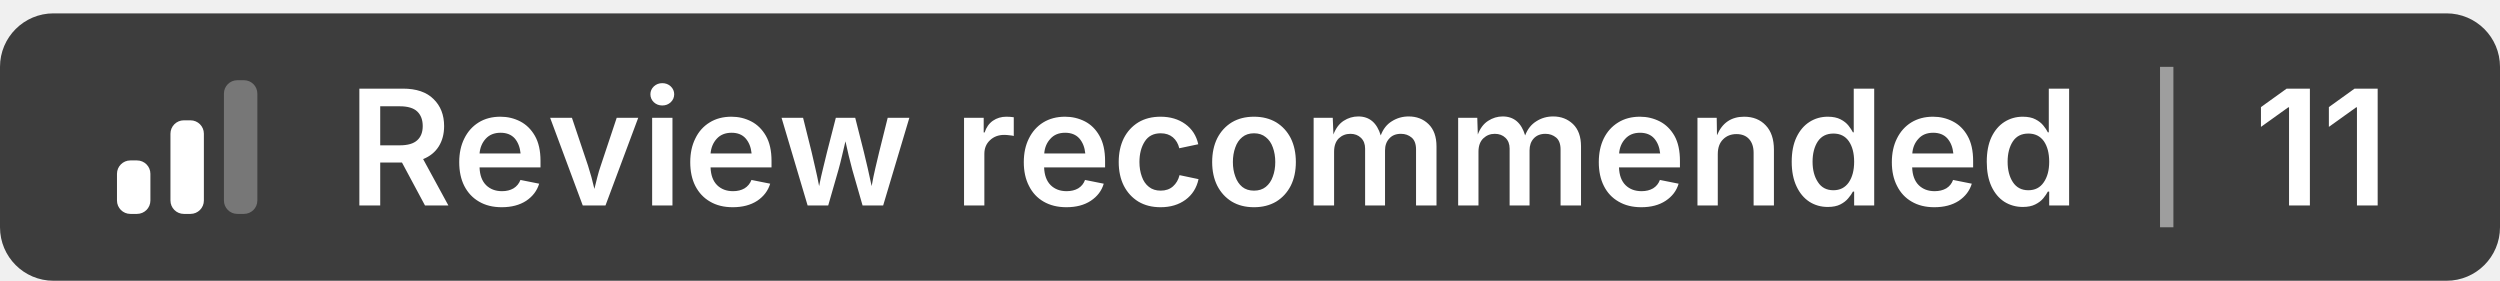
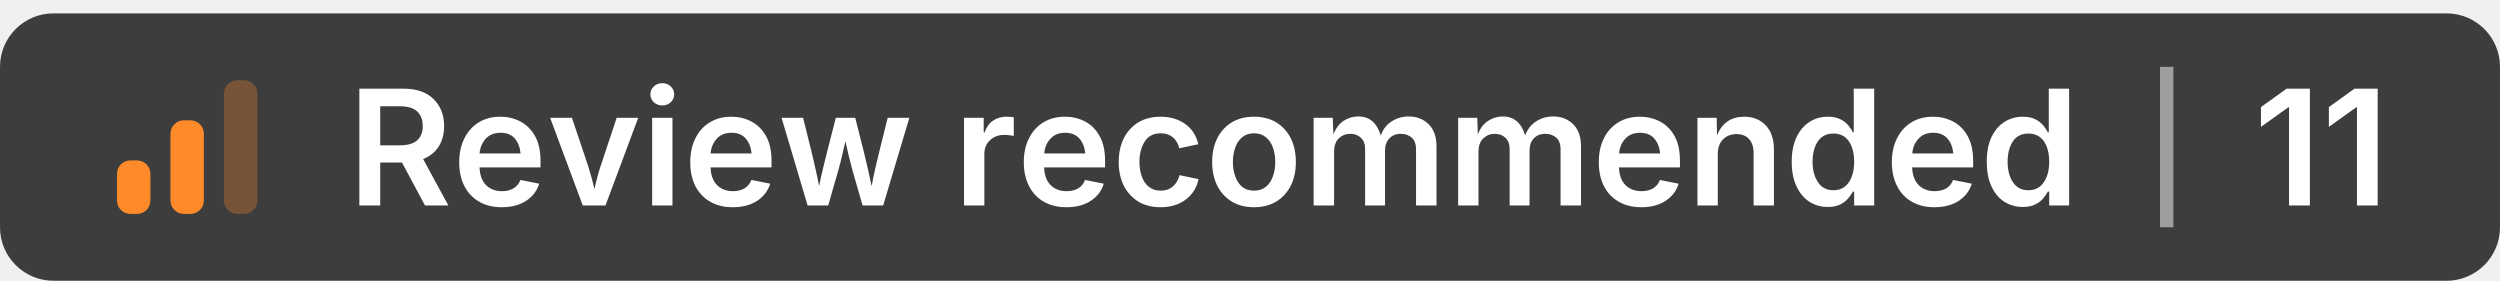
<svg xmlns="http://www.w3.org/2000/svg" width="187" height="21" viewBox="0 0 187 21">
  <g transform="translate(0 1)">
    <rect width="187" height="20" rx="4" fill="#3d3d3d" />
-     <rect x="8.75" y="11" width="2.5" height="4" rx="1" fill="#ffffff" />
-     <rect x="12.75" y="8" width="2.5" height="7" rx="1" fill="#ffffff" />
-     <rect x="16.75" y="5" width="2.5" height="10" rx="1" fill="#ffffff" opacity="0.3" />
+     <rect x="8.75" y="11" width="2.5" height="4" rx="1" fill="#ff8a2a" />
+     <rect x="12.75" y="8" width="2.5" height="7" rx="1" fill="#ff8a2a" />
+     <rect x="16.75" y="5" width="2.5" height="10" rx="1" fill="#ff8a2a" opacity="0.3" />
    <path d="M26.88 14.37V5.63H30.14Q31.65 5.63 32.43 6.41Q33.22 7.18 33.22 8.43Q33.22 9.31 32.82 9.95Q32.42 10.59 31.65 10.9L33.54 14.37H31.79L30.07 11.16H28.44V14.37ZM28.44 9.87H29.91Q30.8 9.87 31.21 9.49Q31.62 9.12 31.62 8.43Q31.62 7.73 31.21 7.34Q30.8 6.95 29.9 6.95H28.44ZM37.53 14.5Q36.54 14.5 35.83 14.08Q35.12 13.67 34.73 12.91Q34.35 12.16 34.35 11.13Q34.35 10.12 34.73 9.36Q35.11 8.59 35.8 8.16Q36.49 7.73 37.43 7.73Q38.23 7.73 38.91 8.08Q39.59 8.43 40.01 9.16Q40.43 9.89 40.43 11.04V11.52H35.87Q35.9 12.39 36.36 12.85Q36.82 13.3 37.55 13.3Q38.05 13.3 38.41 13.09Q38.77 12.87 38.93 12.46L40.33 12.74Q40.09 13.53 39.36 14.02Q38.62 14.5 37.53 14.5ZM35.87 10.48H38.94Q38.87 9.78 38.5 9.35Q38.12 8.93 37.44 8.93Q36.74 8.93 36.33 9.38Q35.93 9.82 35.87 10.48ZM43.59 14.37 41.15 7.81H42.78L43.98 11.38Q44.12 11.81 44.24 12.25Q44.35 12.69 44.46 13.13Q44.57 12.69 44.68 12.25Q44.79 11.81 44.94 11.38L46.13 7.81H47.74L45.29 14.37ZM48.78 14.37V7.81H50.3V14.37ZM49.54 6.89Q49.17 6.89 48.91 6.65Q48.65 6.4 48.65 6.05Q48.65 5.71 48.91 5.46Q49.17 5.22 49.54 5.22Q49.91 5.22 50.17 5.46Q50.43 5.71 50.43 6.05Q50.43 6.4 50.17 6.65Q49.91 6.89 49.54 6.89ZM54.81 14.5Q53.82 14.5 53.11 14.08Q52.4 13.67 52.01 12.91Q51.63 12.16 51.63 11.13Q51.63 10.12 52.01 9.36Q52.38 8.59 53.08 8.16Q53.77 7.73 54.71 7.73Q55.51 7.73 56.19 8.08Q56.87 8.43 57.29 9.16Q57.71 9.89 57.71 11.04V11.52H53.15Q53.18 12.39 53.64 12.85Q54.1 13.3 54.83 13.3Q55.33 13.3 55.69 13.09Q56.05 12.87 56.21 12.46L57.61 12.74Q57.37 13.53 56.64 14.02Q55.9 14.5 54.81 14.5ZM53.15 10.48H56.22Q56.15 9.78 55.77 9.35Q55.4 8.93 54.72 8.93Q54.02 8.93 53.61 9.38Q53.21 9.82 53.15 10.48ZM60.41 14.37 58.46 7.81H60.07L60.71 10.38Q60.83 10.92 60.98 11.55Q61.13 12.18 61.27 12.92Q61.41 12.2 61.57 11.57Q61.72 10.94 61.86 10.38L62.52 7.81H63.97L64.62 10.38Q64.75 10.93 64.9 11.56Q65.05 12.19 65.2 12.92Q65.33 12.19 65.48 11.56Q65.62 10.93 65.76 10.38L66.4 7.81H68.02L66.06 14.37H64.52L63.75 11.69Q63.62 11.22 63.49 10.67Q63.36 10.12 63.24 9.57Q63.11 10.12 62.98 10.67Q62.85 11.23 62.72 11.69L61.95 14.37ZM72.11 14.37V7.81H73.58V8.91H73.65Q73.83 8.34 74.27 8.03Q74.71 7.73 75.27 7.73Q75.56 7.73 75.83 7.77V9.17Q75.73 9.14 75.52 9.12Q75.31 9.09 75.11 9.09Q74.47 9.09 74.05 9.49Q73.63 9.88 73.63 10.51V14.37ZM79.77 14.5Q78.78 14.5 78.06 14.08Q77.35 13.67 76.97 12.91Q76.58 12.16 76.58 11.13Q76.58 10.12 76.96 9.36Q77.34 8.59 78.03 8.16Q78.73 7.73 79.67 7.73Q80.46 7.73 81.15 8.08Q81.83 8.43 82.24 9.16Q82.66 9.89 82.66 11.04V11.52H78.1Q78.13 12.39 78.59 12.85Q79.05 13.3 79.78 13.3Q80.29 13.3 80.65 13.09Q81.01 12.87 81.16 12.46L82.56 12.74Q82.33 13.53 81.59 14.02Q80.86 14.5 79.77 14.5ZM78.11 10.48H81.18Q81.11 9.78 80.73 9.35Q80.35 8.93 79.67 8.93Q78.97 8.93 78.57 9.38Q78.16 9.82 78.11 10.48ZM86.81 14.5Q85.85 14.5 85.15 14.08Q84.45 13.65 84.06 12.89Q83.68 12.13 83.68 11.12Q83.68 10.11 84.06 9.34Q84.45 8.58 85.15 8.15Q85.85 7.73 86.81 7.73Q87.9 7.73 88.66 8.28Q89.42 8.83 89.63 9.79L88.21 10.09Q88.09 9.58 87.73 9.27Q87.37 8.97 86.82 8.97Q86.02 8.97 85.63 9.58Q85.23 10.2 85.23 11.12Q85.23 11.72 85.41 12.21Q85.58 12.7 85.94 12.98Q86.29 13.26 86.82 13.26Q87.38 13.26 87.74 12.94Q88.1 12.62 88.23 12.1L89.65 12.4Q89.44 13.38 88.68 13.94Q87.92 14.5 86.81 14.5ZM93.8 14.5Q92.84 14.5 92.14 14.08Q91.44 13.65 91.05 12.89Q90.67 12.13 90.67 11.12Q90.67 10.11 91.05 9.34Q91.44 8.58 92.14 8.15Q92.84 7.73 93.8 7.73Q94.75 7.73 95.46 8.15Q96.16 8.58 96.55 9.34Q96.93 10.11 96.93 11.12Q96.93 12.13 96.55 12.89Q96.16 13.65 95.46 14.08Q94.75 14.5 93.8 14.5ZM93.8 13.26Q94.33 13.26 94.68 12.98Q95.04 12.69 95.21 12.2Q95.39 11.72 95.39 11.12Q95.39 10.52 95.21 10.03Q95.04 9.54 94.68 9.26Q94.33 8.97 93.8 8.97Q93.27 8.97 92.92 9.26Q92.57 9.54 92.4 10.03Q92.22 10.52 92.22 11.12Q92.22 11.72 92.4 12.2Q92.57 12.69 92.92 12.98Q93.27 13.26 93.8 13.26ZM98.26 14.37V7.81H99.69L99.74 9.06Q100 8.37 100.5 8.04Q101.01 7.71 101.6 7.71Q102.85 7.71 103.28 9.13Q103.54 8.42 104.11 8.07Q104.68 7.71 105.37 7.71Q106.26 7.71 106.85 8.28Q107.45 8.86 107.45 9.95V14.37H105.92V10.18Q105.92 9.57 105.59 9.29Q105.26 9.01 104.79 9.01Q104.23 9.01 103.92 9.36Q103.6 9.7 103.6 10.25V14.37H102.11V10.11Q102.11 9.61 101.8 9.31Q101.49 9.01 101.01 9.01Q100.5 9.01 100.14 9.35Q99.79 9.7 99.79 10.35V14.37ZM109.07 14.37V7.81H110.5L110.54 9.06Q110.8 8.37 111.31 8.04Q111.82 7.71 112.4 7.71Q113.66 7.71 114.08 9.13Q114.35 8.42 114.92 8.07Q115.48 7.71 116.18 7.71Q117.06 7.71 117.66 8.28Q118.26 8.86 118.26 9.95V14.37H116.73V10.18Q116.73 9.57 116.4 9.29Q116.06 9.01 115.6 9.01Q115.04 9.01 114.72 9.36Q114.41 9.7 114.41 10.25V14.37H112.92V10.11Q112.92 9.61 112.61 9.31Q112.3 9.01 111.81 9.01Q111.31 9.01 110.95 9.35Q110.59 9.7 110.59 10.35V14.37ZM122.77 14.5Q121.78 14.5 121.07 14.08Q120.35 13.67 119.97 12.91Q119.59 12.16 119.59 11.13Q119.59 10.12 119.96 9.36Q120.34 8.59 121.04 8.16Q121.73 7.73 122.67 7.73Q123.46 7.73 124.15 8.08Q124.83 8.43 125.25 9.16Q125.66 9.89 125.66 11.04V11.52H121.1Q121.13 12.39 121.59 12.85Q122.05 13.3 122.79 13.3Q123.29 13.3 123.65 13.09Q124.01 12.87 124.16 12.46L125.56 12.74Q125.33 13.53 124.59 14.02Q123.86 14.5 122.77 14.5ZM121.11 10.48H124.18Q124.11 9.78 123.73 9.35Q123.35 8.93 122.67 8.93Q121.98 8.93 121.57 9.38Q121.16 9.82 121.11 10.48ZM128.49 10.53V14.37H126.97V7.81H128.41L128.43 9.12Q129.01 7.73 130.46 7.73Q131.47 7.73 132.08 8.38Q132.69 9.02 132.69 10.2V14.37H131.17V10.43Q131.17 9.78 130.83 9.4Q130.49 9.03 129.89 9.03Q129.28 9.03 128.89 9.42Q128.49 9.81 128.49 10.53ZM136.72 14.48Q135.95 14.48 135.34 14.09Q134.73 13.69 134.38 12.94Q134.02 12.18 134.02 11.1Q134.02 10.01 134.38 9.26Q134.74 8.51 135.35 8.12Q135.96 7.73 136.72 7.73Q137.3 7.73 137.68 7.93Q138.05 8.12 138.27 8.4Q138.48 8.67 138.6 8.9H138.66V5.63H140.19V14.37H138.69V13.33H138.6Q138.48 13.56 138.25 13.83Q138.03 14.1 137.66 14.29Q137.29 14.48 136.72 14.48ZM137.14 13.23Q137.88 13.23 138.29 12.64Q138.69 12.05 138.69 11.1Q138.69 10.14 138.29 9.56Q137.89 8.99 137.14 8.99Q136.37 8.99 135.97 9.58Q135.58 10.18 135.58 11.1Q135.58 12.02 135.98 12.62Q136.37 13.23 137.14 13.23ZM144.69 14.5Q143.7 14.5 142.99 14.08Q142.28 13.67 141.9 12.91Q141.51 12.16 141.51 11.13Q141.51 10.12 141.89 9.36Q142.27 8.59 142.96 8.16Q143.66 7.73 144.59 7.73Q145.39 7.73 146.07 8.08Q146.76 8.43 147.17 9.16Q147.59 9.89 147.59 11.04V11.52H143.03Q143.06 12.39 143.52 12.85Q143.98 13.3 144.71 13.3Q145.21 13.3 145.58 13.09Q145.94 12.87 146.09 12.46L147.49 12.74Q147.25 13.53 146.52 14.02Q145.78 14.5 144.69 14.5ZM143.04 10.48H146.11Q146.04 9.78 145.66 9.35Q145.28 8.93 144.6 8.93Q143.9 8.93 143.5 9.38Q143.09 9.82 143.04 10.48ZM151.31 14.48Q150.54 14.48 149.92 14.09Q149.31 13.69 148.96 12.94Q148.61 12.18 148.61 11.1Q148.61 10.01 148.96 9.26Q149.32 8.51 149.93 8.12Q150.55 7.73 151.3 7.73Q151.89 7.73 152.26 7.93Q152.63 8.12 152.85 8.4Q153.07 8.67 153.18 8.9H153.25V5.63H154.77V14.37H153.28V13.33H153.18Q153.06 13.56 152.84 13.83Q152.62 14.1 152.24 14.29Q151.87 14.48 151.31 14.48ZM151.72 13.23Q152.47 13.23 152.87 12.64Q153.28 12.05 153.28 11.1Q153.28 10.14 152.88 9.56Q152.47 8.99 151.72 8.99Q150.95 8.99 150.56 9.58Q150.17 10.18 150.17 11.1Q150.17 12.02 150.56 12.62Q150.96 13.23 151.72 13.23Z" fill="#ffffff" />
    <rect x="161.57" y="4" width="1" height="12" fill="#ffffff" opacity="0.5" />
    <path d="M172.78 5.63V14.37H171.22V7.03H171.16L169.12 8.49V7.01L171.04 5.63ZM177.85 5.63V14.37H176.3V7.03H176.24L174.2 8.49V7.01L176.12 5.63Z" fill="#ffffff" />
  </g>
</svg>
